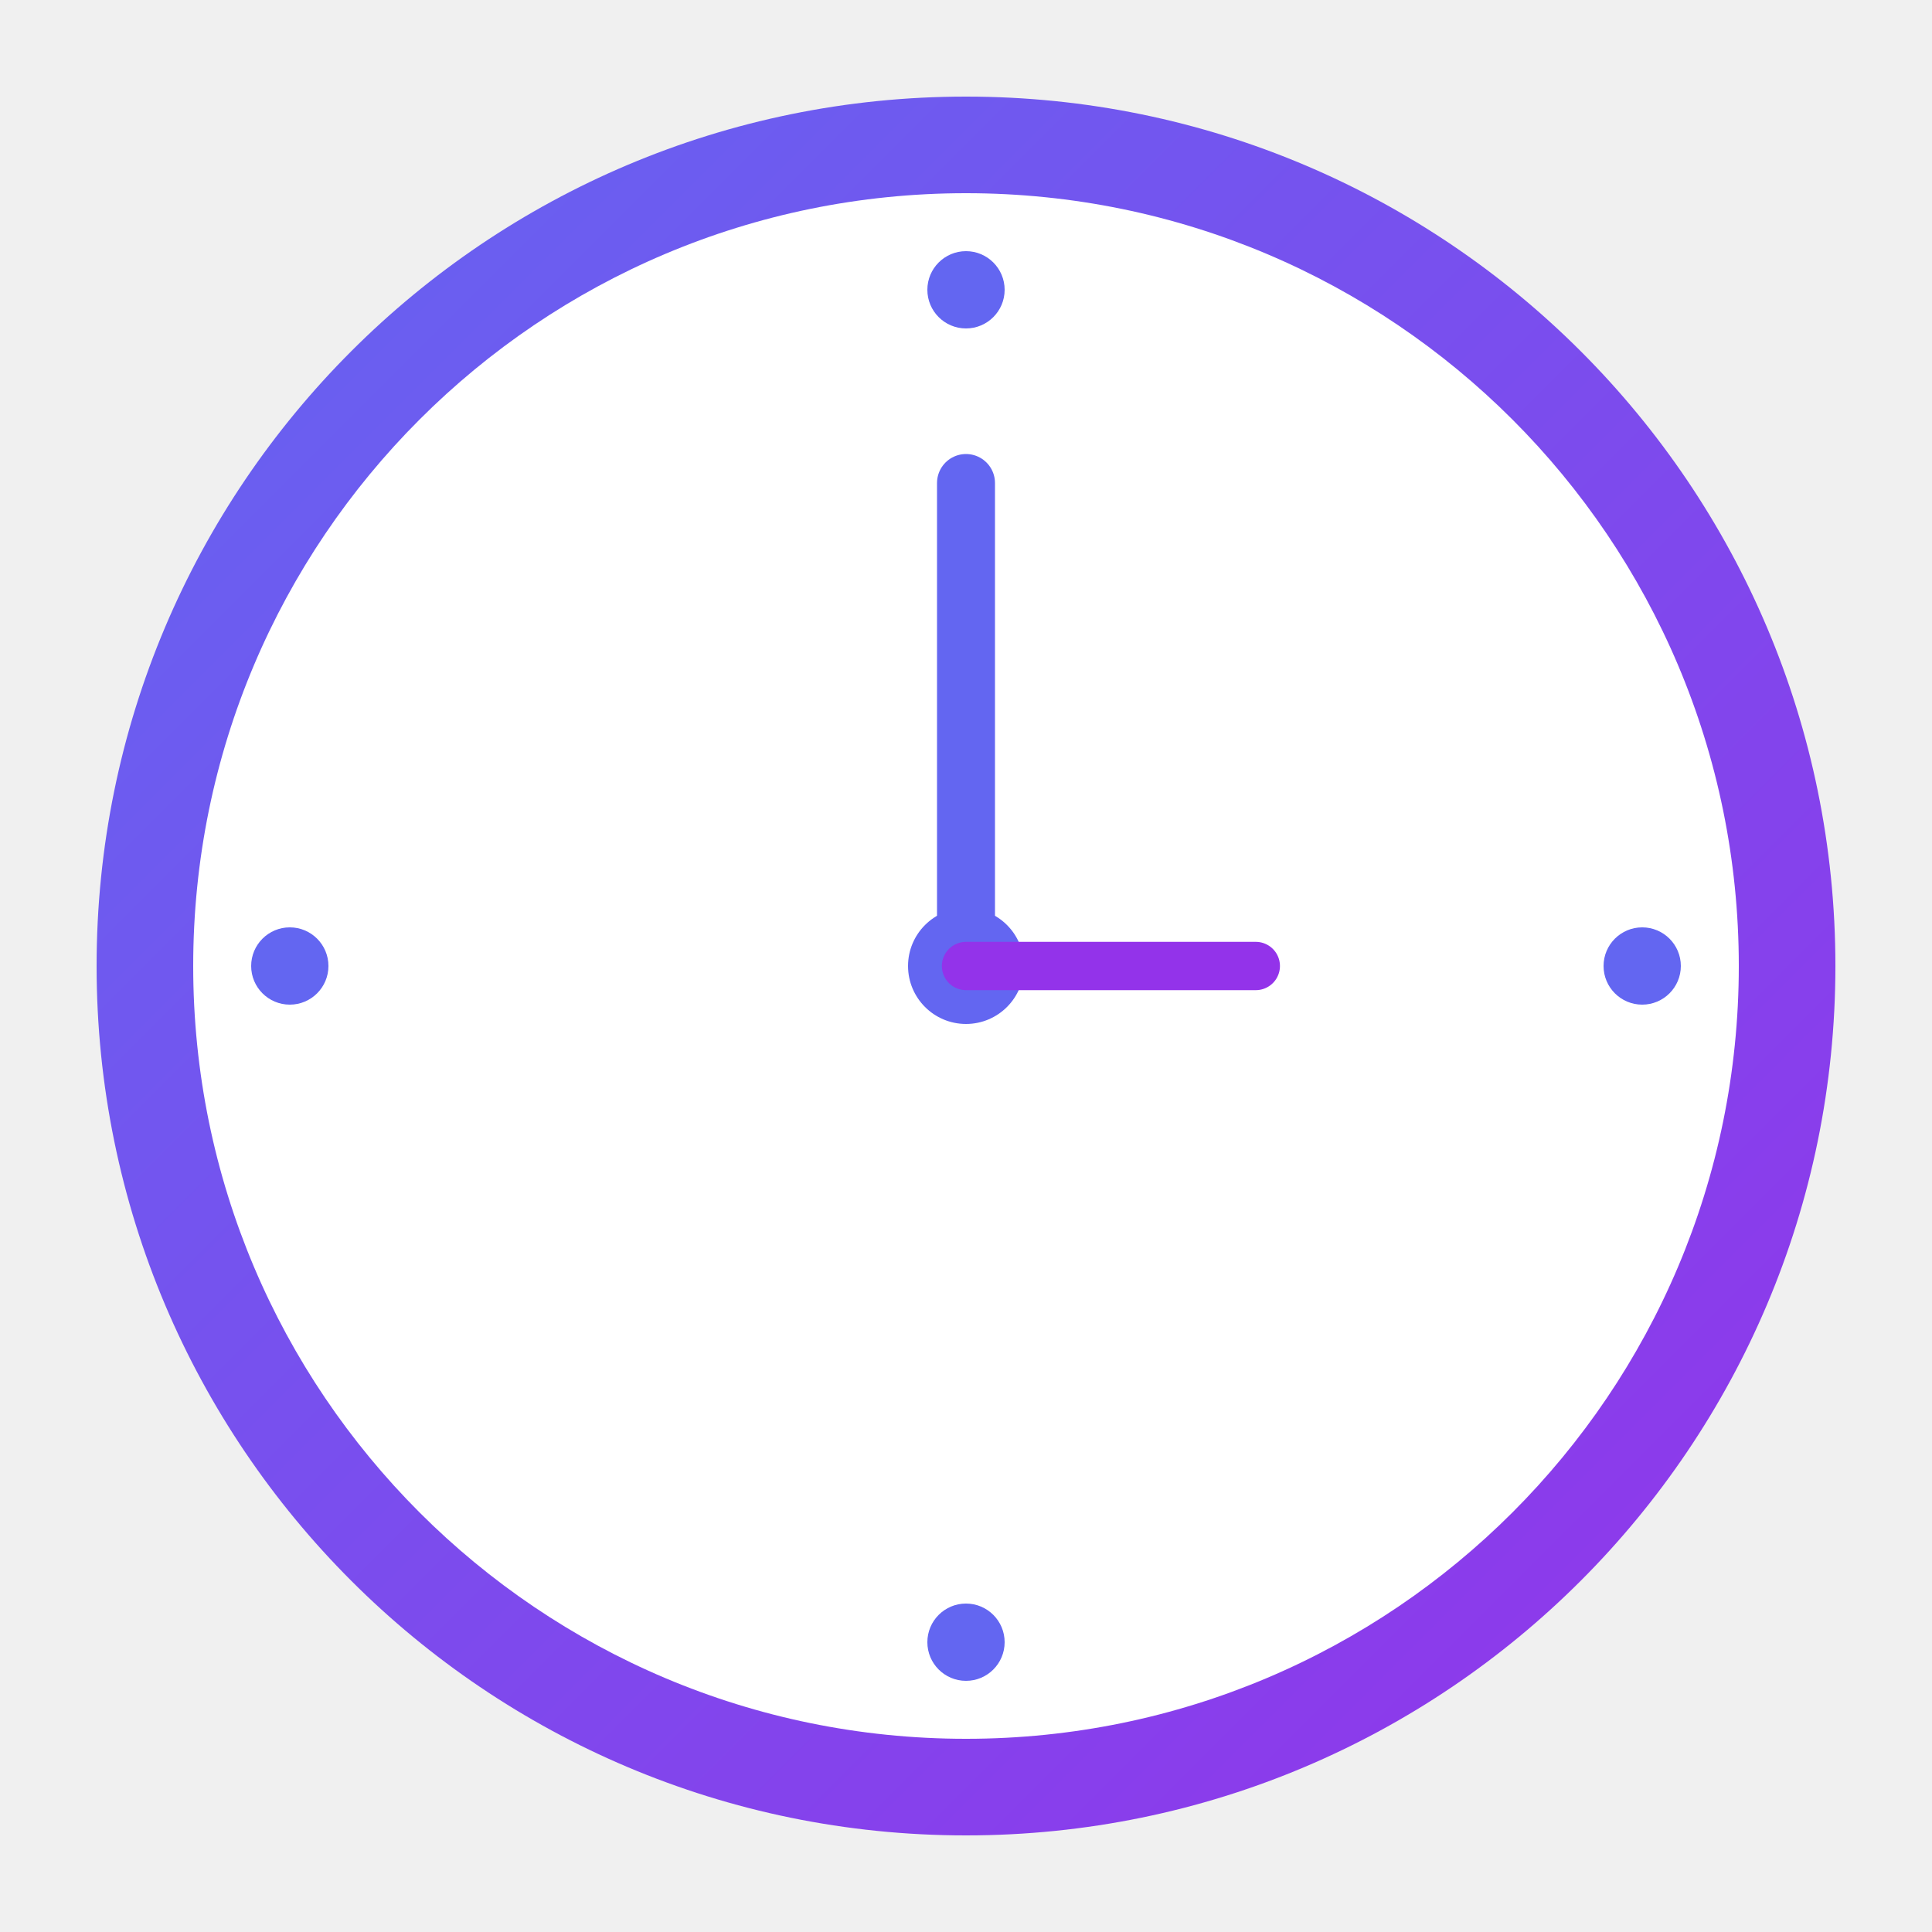
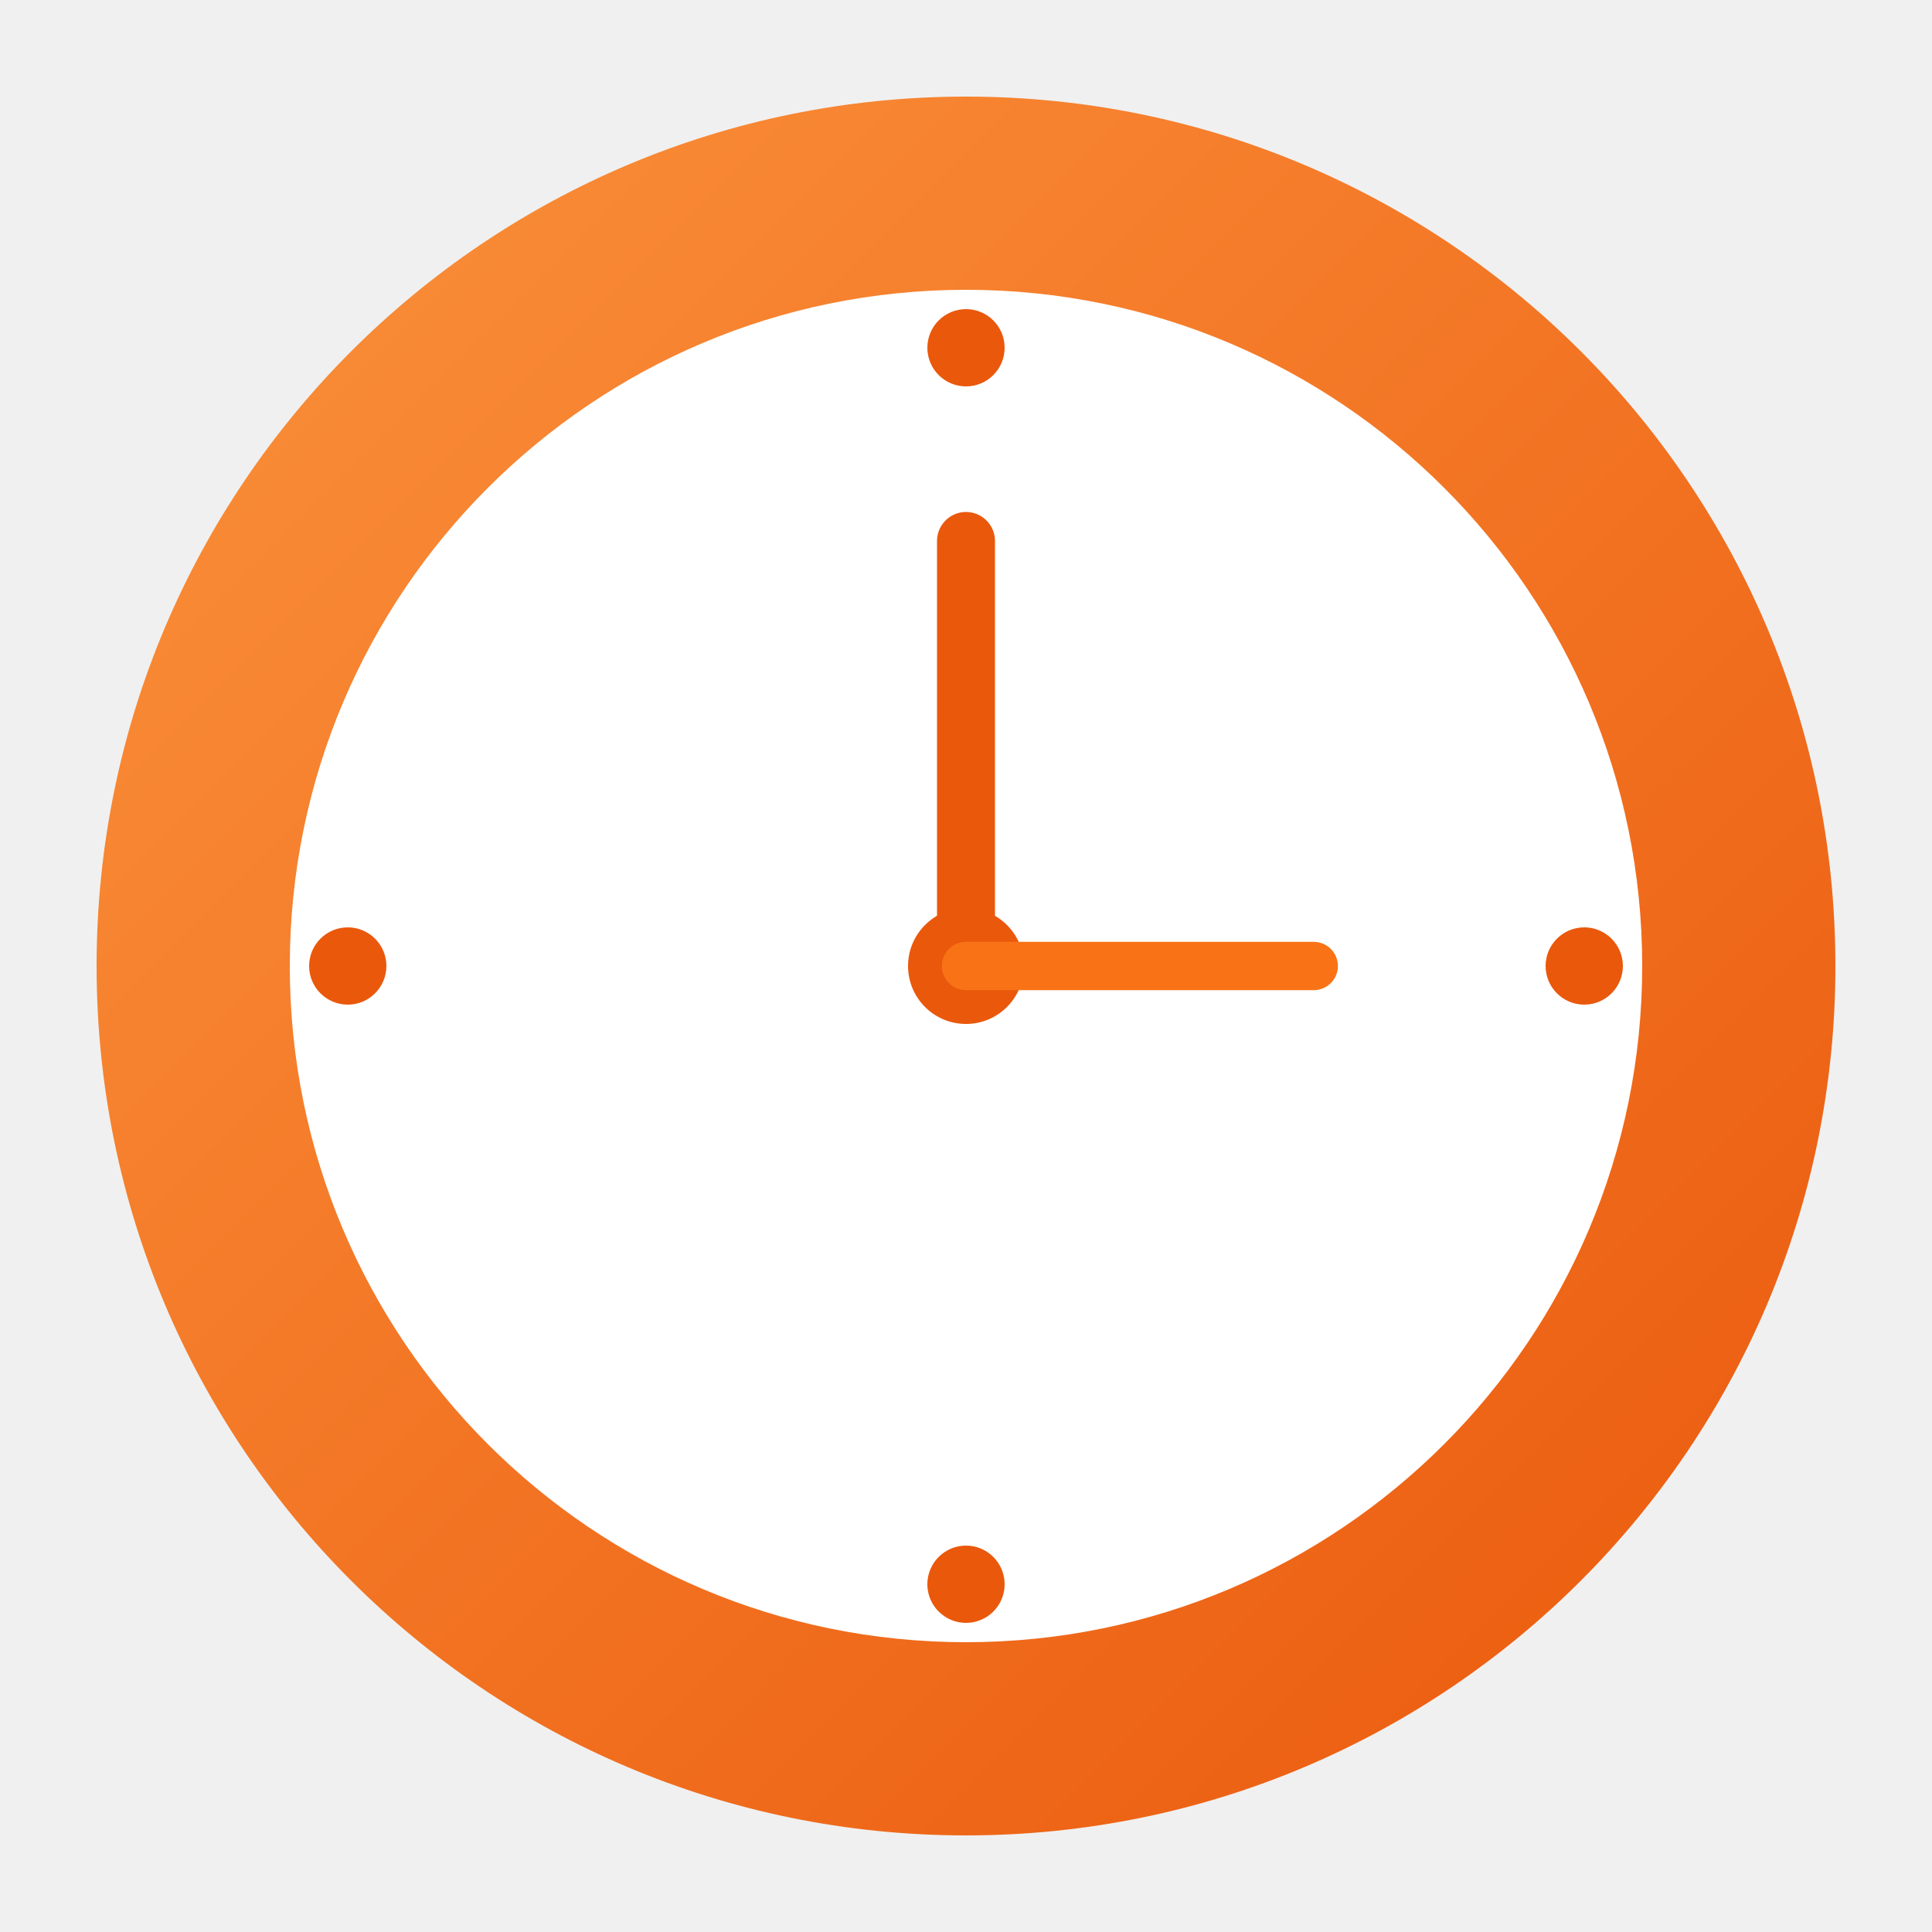
<svg xmlns="http://www.w3.org/2000/svg" viewBox="0 0 100 100">
  <defs>
    <linearGradient id="gradient" x1="0%" y1="0%" x2="100%" y2="100%">
-       <stop offset="0%" style="stop-color:#6366f1;stop-opacity:1" />
-       <stop offset="100%" style="stop-color:#9333ea;stop-opacity:1" />
+       <stop offset="0%" style="stop-color:#fb923c;stop-opacity:1" />
+       <stop offset="100%" style="stop-color:#ea580c;stop-opacity:1" />
    </linearGradient>
  </defs>
  <circle cx="50" cy="50" r="45" fill="url(#gradient)" />
-   <circle cx="50" cy="50" r="40" fill="white" />
-   <circle cx="50" cy="50" r="3" fill="#6366f1" />
-   <line x1="50" y1="50" x2="50" y2="25" stroke="#6366f1" stroke-width="3" stroke-linecap="round" />
-   <line x1="50" y1="50" x2="65" y2="50" stroke="#9333ea" stroke-width="2.5" stroke-linecap="round" />
-   <circle cx="50" cy="15" r="2" fill="#6366f1" />
-   <circle cx="85" cy="50" r="2" fill="#6366f1" />
-   <circle cx="50" cy="85" r="2" fill="#6366f1" />
-   <circle cx="15" cy="50" r="2" fill="#6366f1" />
+   <circle cx="50" cy="50" r="35" fill="white" />
+   <circle cx="50" cy="50" r="3" fill="#ea580c" />
+   <line x1="50" y1="50" x2="50" y2="28" stroke="#ea580c" stroke-width="3" stroke-linecap="round" />
+   <line x1="50" y1="50" x2="68" y2="50" stroke="#f97316" stroke-width="2.5" stroke-linecap="round" />
+   <circle cx="50" cy="18" r="2" fill="#ea580c" />
+   <circle cx="82" cy="50" r="2" fill="#ea580c" />
+   <circle cx="50" cy="82" r="2" fill="#ea580c" />
+   <circle cx="18" cy="50" r="2" fill="#ea580c" />
</svg>
